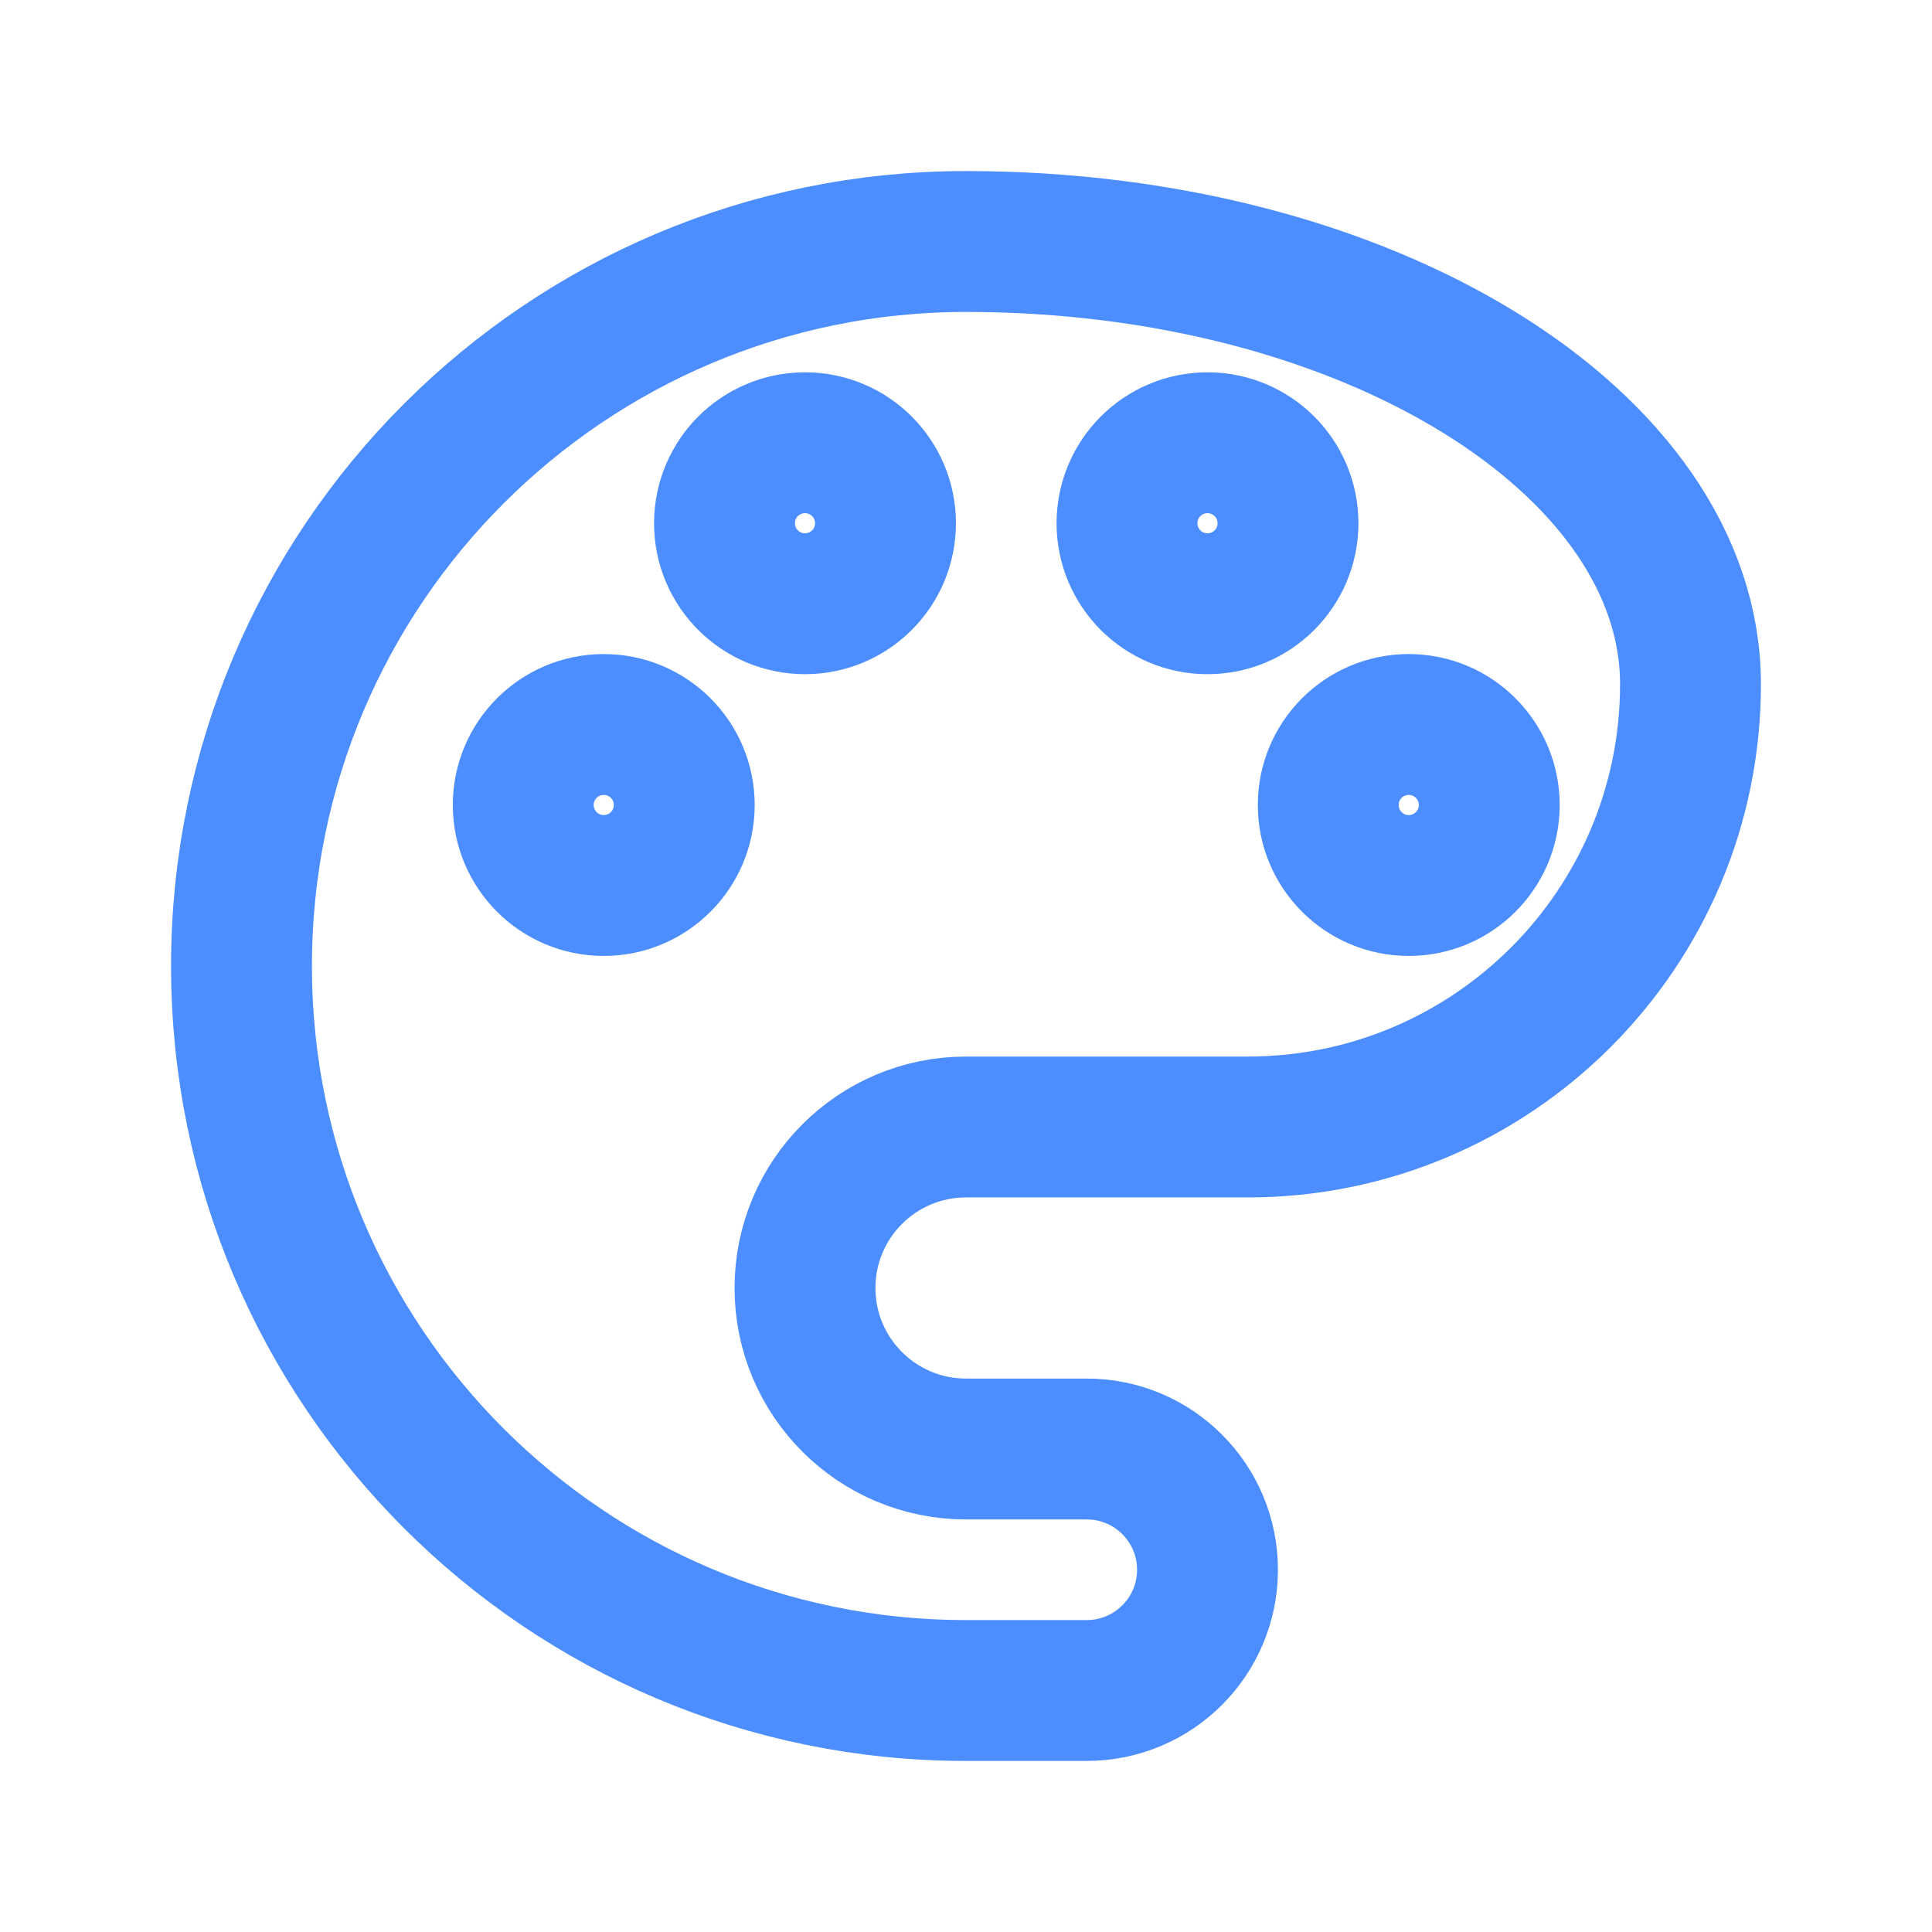
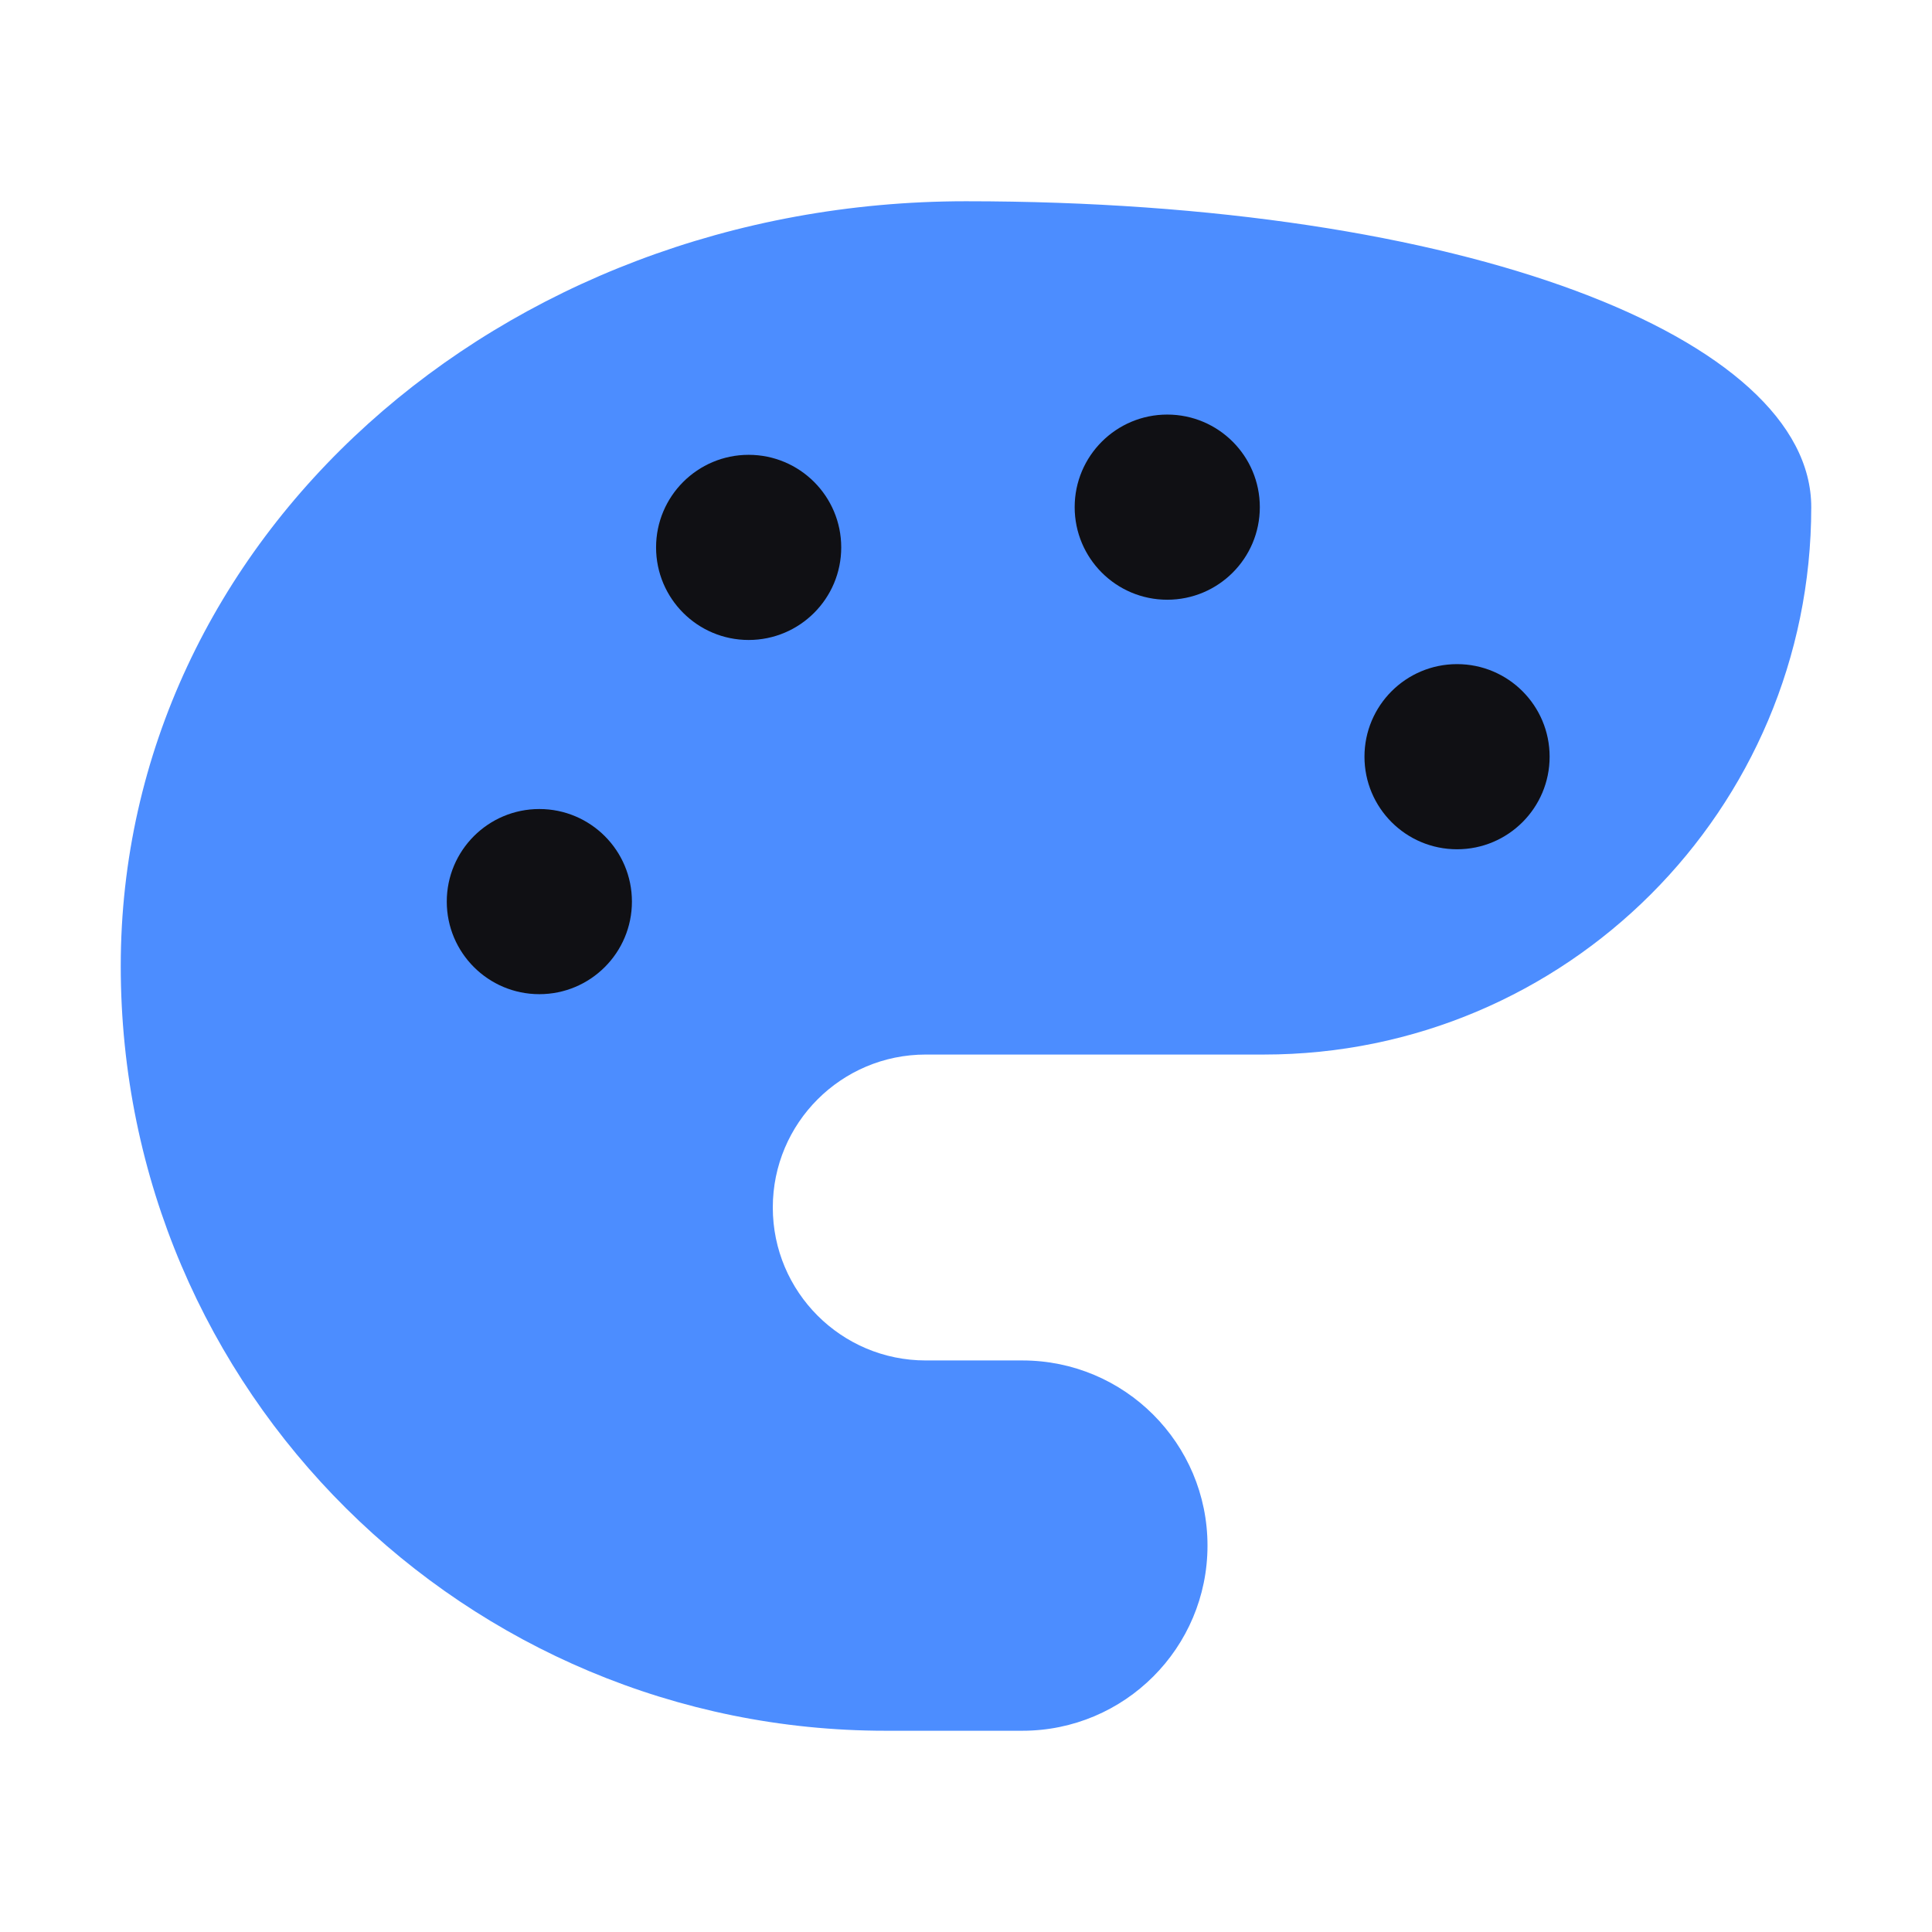
- <svg xmlns="http://www.w3.org/2000/svg" viewBox="0 0 24 24" fill="none" stroke="#4C8DFF" stroke-width="1.75" stroke-linecap="round" stroke-linejoin="round">
-   <path d="M12 3a9 9 0 1 0 0 18h1.5a1.5 1.5 0 0 0 0-3H12a2 2 0 0 1 0-4h3.5A5.5 5.5 0 0 0 21 8.5C21 5.5 17 3 12 3Z" />
-   <circle cx="7.5" cy="10" r="1" />
-   <circle cx="10" cy="6.5" r="1" />
-   <circle cx="15" cy="6.5" r="1" />
-   <circle cx="17.5" cy="10" r="1" />
+ <svg xmlns="http://www.w3.org/2000/svg" viewBox="0 0 24 24">
+   <path fill="#4C8DFF" d="M12 2.5C6.2 2.5 1.5 6.7 1.5 12S5.8 21.5 11 21.5h1.7a2.3 2.3 0 0 0 0-4.6h-1.2a1.9 1.9 0 0 1 0-3.8h4.2a6.8 6.8 0 0 0 6.8-6.8c0-2.1-4.3-3.8-10.5-3.8Z" />
+   <g fill="#101014">
+     <circle cx="6.7" cy="11.2" r="1.15" />
+     <circle cx="9.3" cy="6.8" r="1.15" />
+     <circle cx="14.5" cy="6.3" r="1.15" />
+     <circle cx="18.1" cy="9.4" r="1.15" />
+   </g>
</svg>
